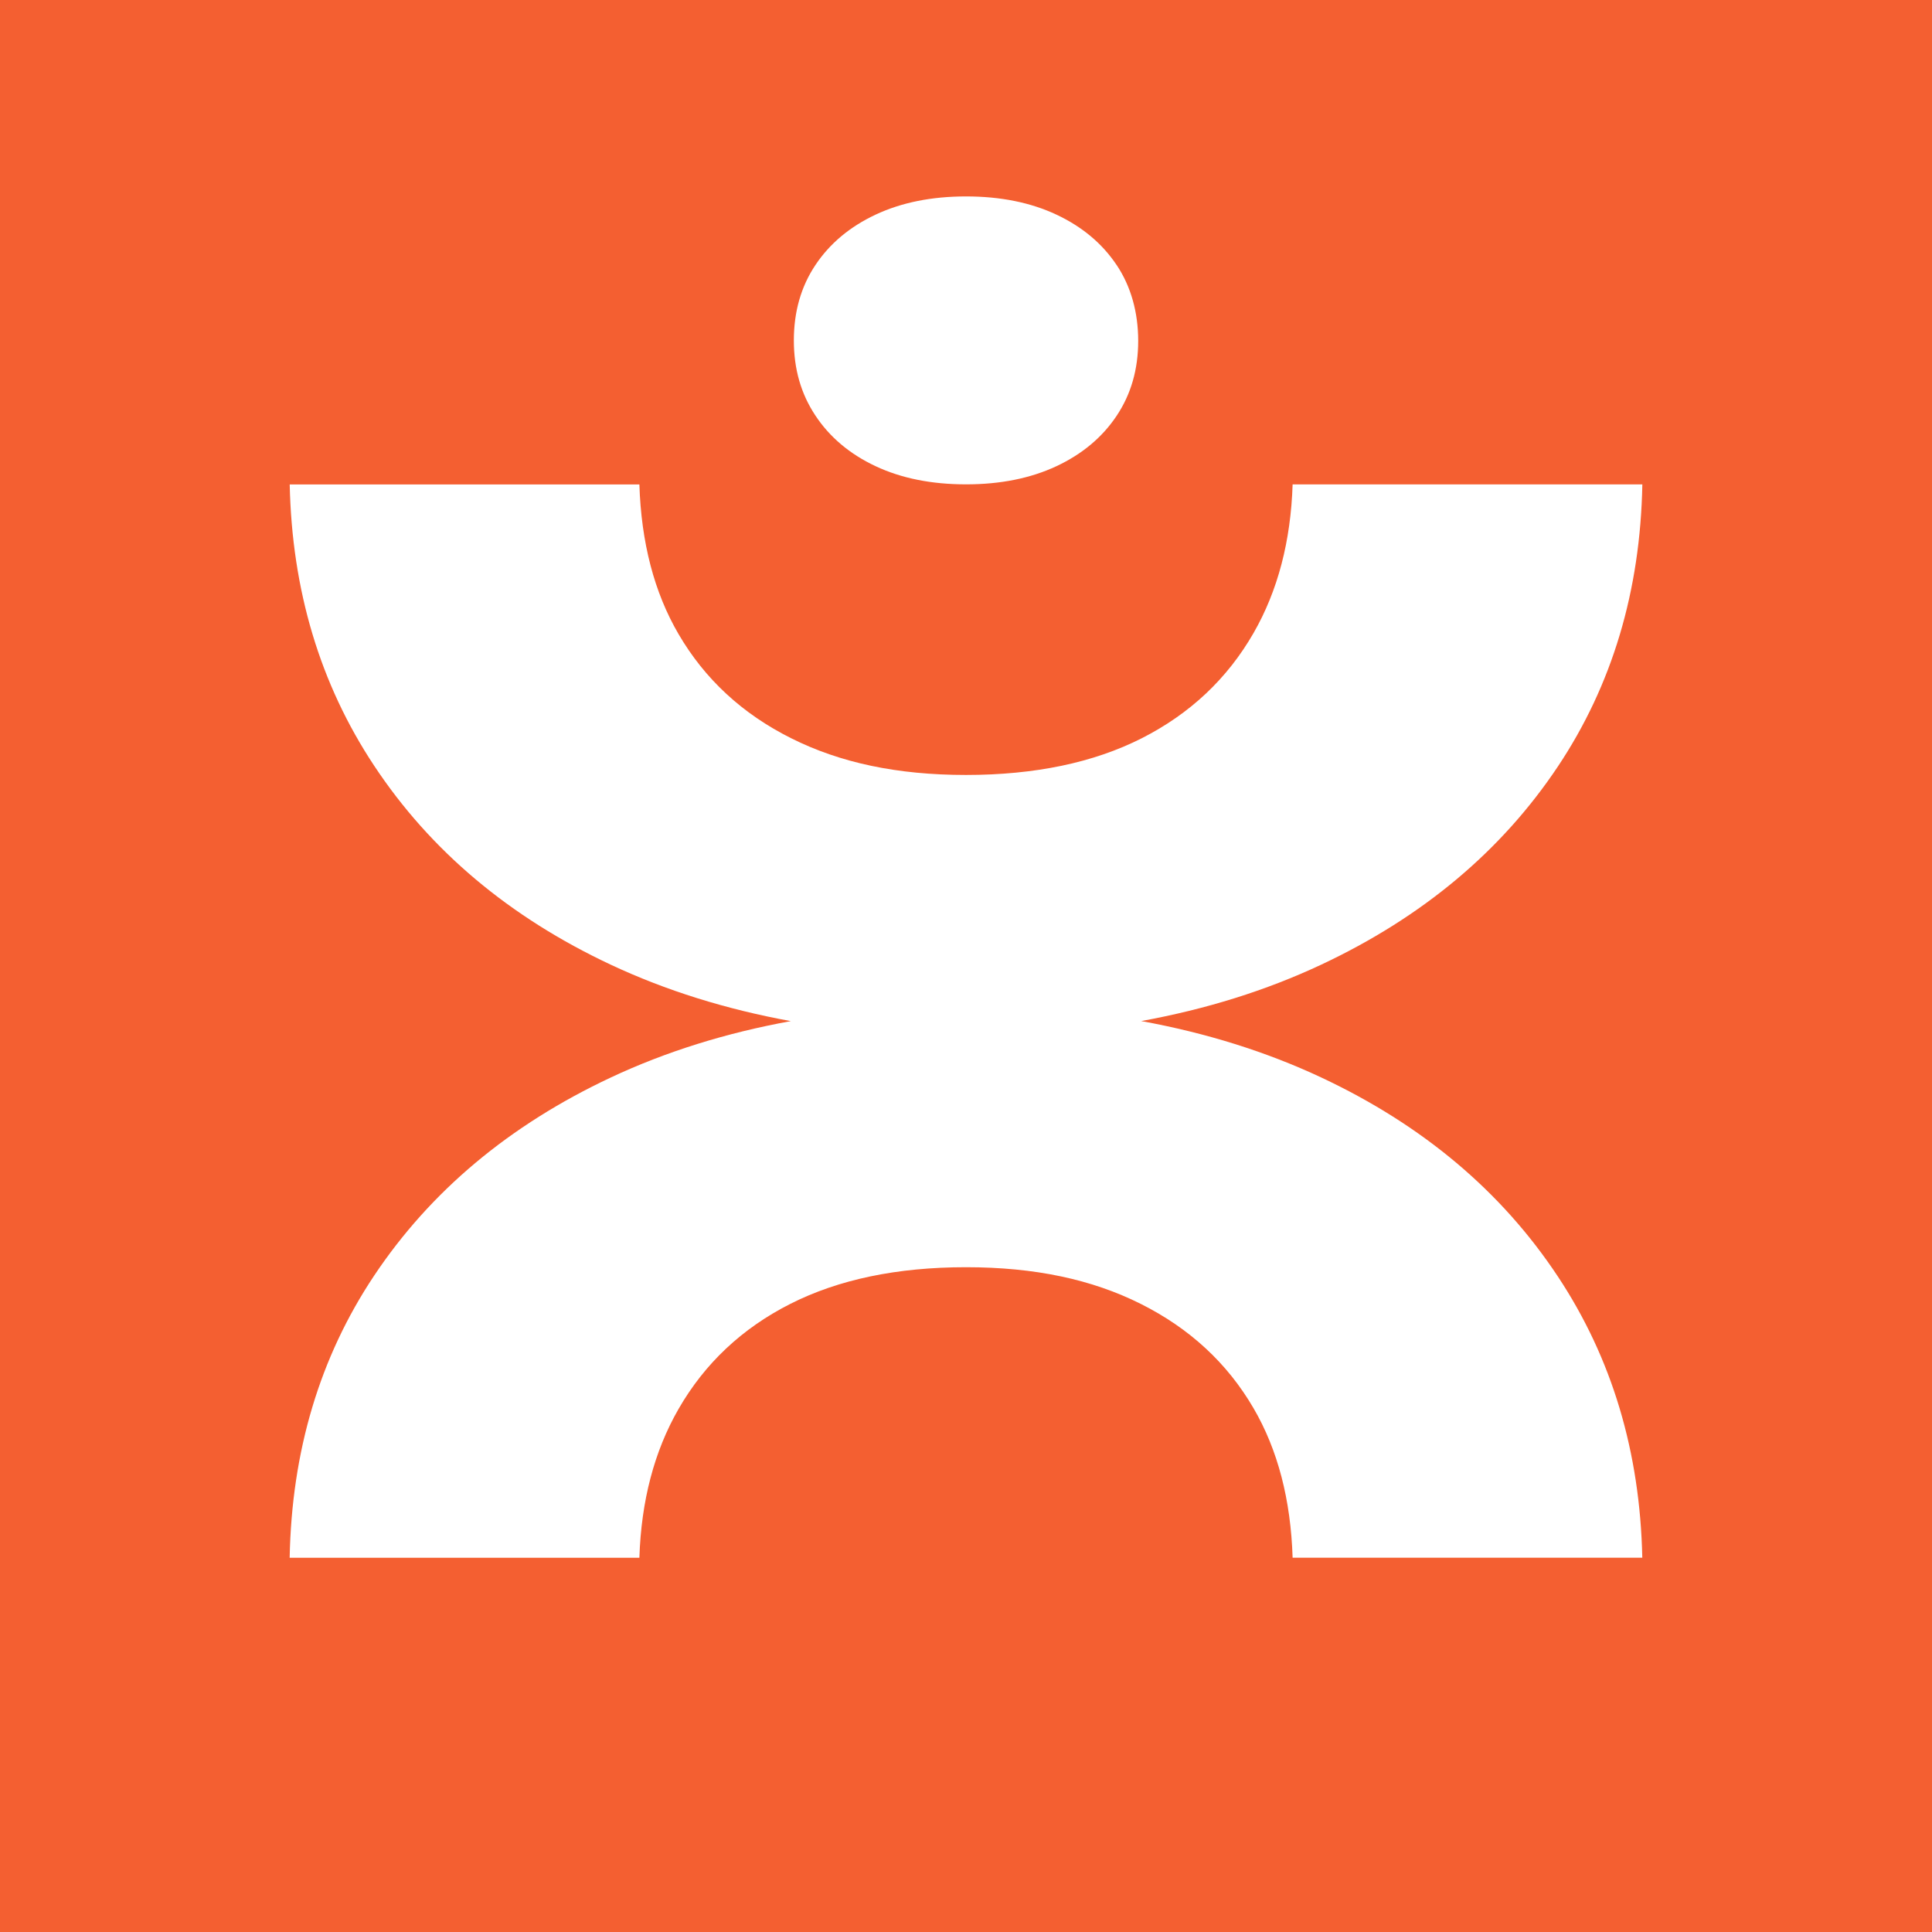
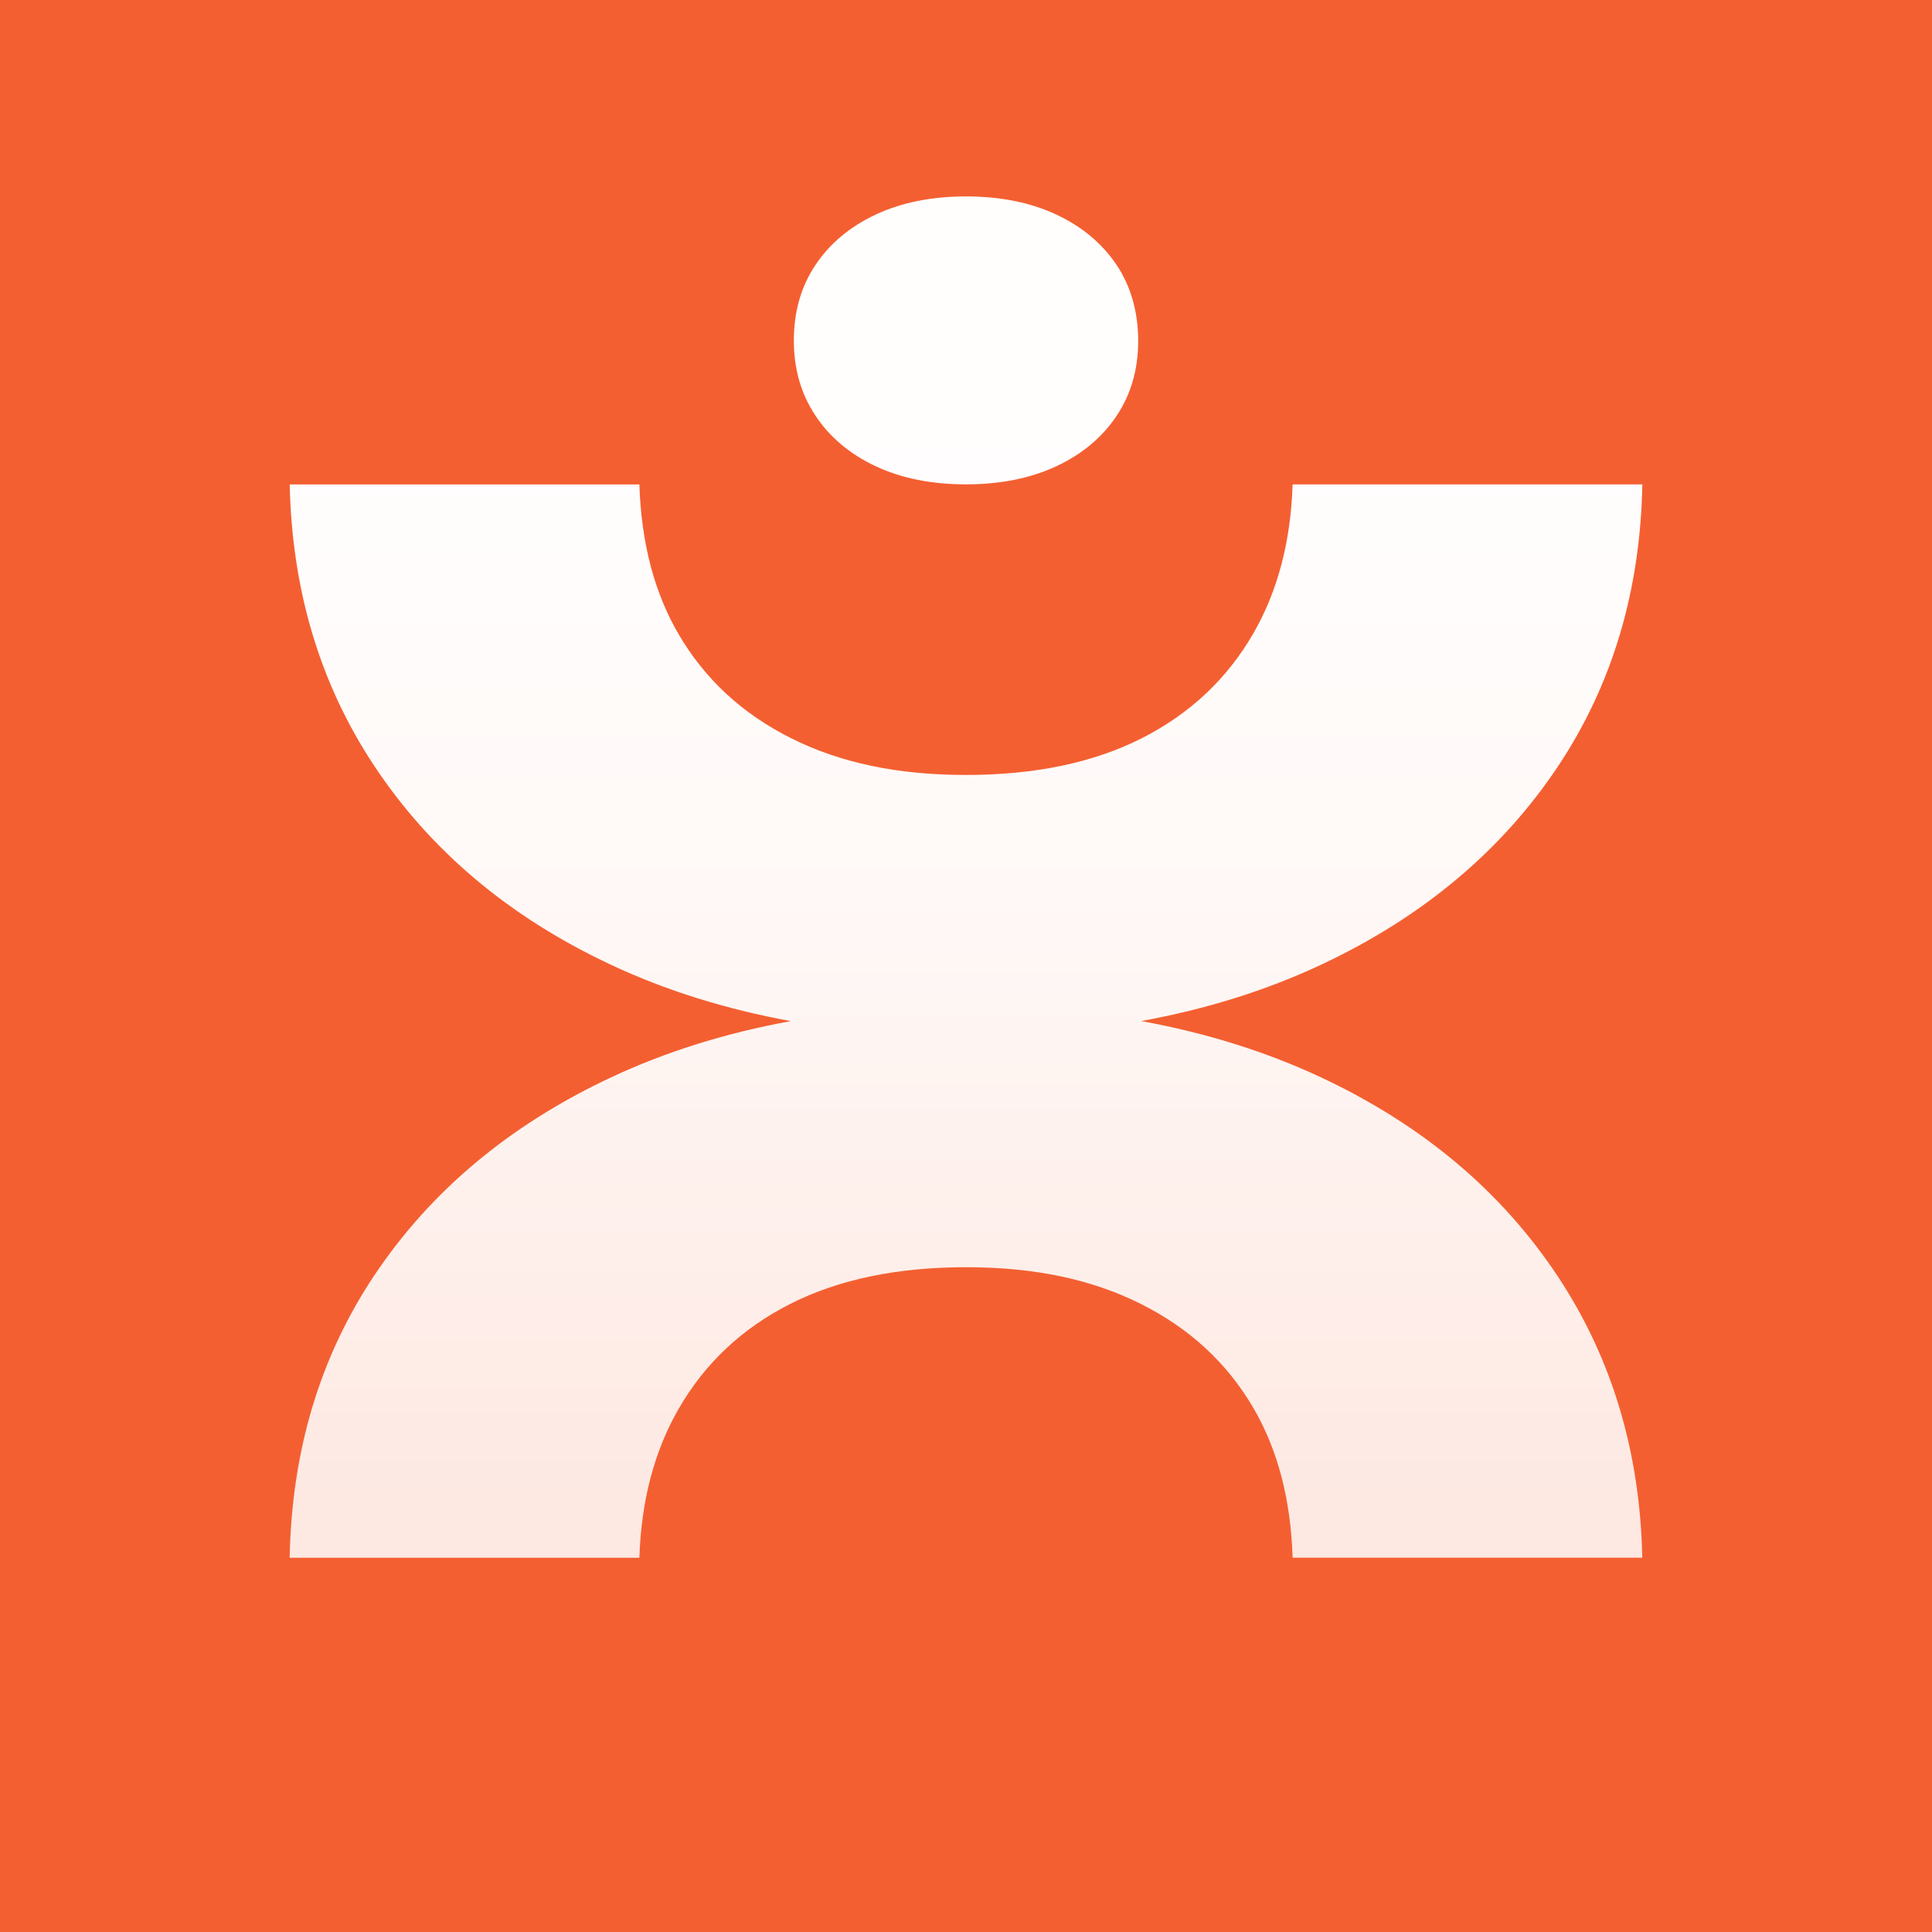
<svg xmlns="http://www.w3.org/2000/svg" viewBox="0 0 32 32">
+   <defs>
+     <linearGradient id="ivoox-material-translucency-fade" gradientUnits="userSpaceOnUse" x1="0" y1="3.253" x2="0" y2="25.801">
+       <stop offset="0.050" stop-color="#fff" stop-opacity="0.994" />
+       <stop offset="0.150" stop-color="#fff" stop-opacity="0.994" />
+       <stop offset="0.250" stop-color="#fff" stop-opacity="0.983" />
+       <stop offset="0.350" stop-color="#fff" stop-opacity="0.976" />
+       <stop offset="0.450" stop-color="#fff" stop-opacity="0.964" />
+       <stop offset="0.550" stop-color="#fff" stop-opacity="0.952" />
+       <stop offset="0.650" stop-color="#fff" stop-opacity="0.928" />
+       <stop offset="0.750" stop-color="#fff" stop-opacity="0.906" />
+       <stop offset="0.850" stop-color="#fff" stop-opacity="0.882" />
+       <stop offset="0.950" stop-color="#fff" stop-opacity="0.860" />
+     </linearGradient>
+     <mask id="ivoox-material-translucency-mask" maskUnits="userSpaceOnUse" x="-17.607" y="-19.295" width="67.214" height="67.644">
+       <rect x="-17.607" y="-19.295" width="67.214" height="67.644" fill="url(#ivoox-material-translucency-fade)" />
+     </mask>
+   </defs>
  <path fill="#F45F31" d="M0 0h32v32H0z" />
-   <g fill="#fff" transform="scale(.07748184)">
-     <path d="M130.58 206.23C142.34 211.74 155.17 215.75 169.05 218.28C155.17 220.81 142.34 224.81 130.58 230.33C108.89 240.51 92.02 254.64 79.96 272.72C68.35 290.14 62.35 310.23 61.92 333H136.68C137.07 320.87 139.84 310.27 145.03 301.23C150.65 291.45 158.63 283.95 168.94 278.73C179.25 273.51 191.77 270.89 206.5 270.89C221.23 270.89 233.42 273.5 243.86 278.73C254.3 283.96 262.34 291.38 267.96 301.02C273.17 309.95 275.93 320.62 276.32 332.99H351.07C350.59 310.38 344.59 290.35 333.04 272.9C320.99 254.69 304.12 240.5 282.42 230.32C270.66 224.81 257.83 220.8 243.95 218.27C257.83 215.74 270.66 211.74 282.42 206.22C304.11 196.04 320.98 181.91 333.04 163.83C344.65 146.41 350.65 126.32 351.08 103.55H276.32C275.93 115.68 273.16 126.28 267.97 135.32C262.35 145.1 254.37 152.59 244.06 157.82C233.75 163.04 221.23 165.66 206.5 165.66C191.77 165.66 179.58 163.05 169.14 157.82C158.69 152.6 150.66 145.17 145.04 135.53C139.83 126.6 137.07 115.93 136.68 103.56H61.93C62.41 126.17 68.41 146.2 79.96 163.65C92.01 181.86 108.88 196.05 130.58 206.23Z" />
-     <path d="M238.71 56.67C235.64 52.07 231.35 48.47 225.83 45.88C220.31 43.29 213.87 41.99 206.51 41.99C199.15 41.99 192.71 43.29 187.18 45.88C181.66 48.47 177.36 52.07 174.3 56.67C171.23 61.27 169.7 66.64 169.7 72.77C169.7 78.9 171.23 84.19 174.3 88.82C177.37 93.46 181.66 97.07 187.18 99.66C192.7 102.25 199.14 103.54 206.51 103.54C213.88 103.54 220.31 102.24 225.83 99.66C231.35 97.07 235.65 93.47 238.71 88.87C241.78 84.27 243.31 78.94 243.31 72.87C243.31 66.8 241.78 61.26 238.71 56.66V56.67Z" />
+   <g id="ivoox-material-translucency" mask="url(#ivoox-material-translucency-mask)">
+     <g fill="#fff" transform="scale(.07748184)">
+       <path d="M130.58 206.23C142.34 211.74 155.17 215.75 169.05 218.28C155.17 220.81 142.34 224.81 130.58 230.33C108.89 240.51 92.02 254.64 79.96 272.72C68.35 290.14 62.35 310.23 61.92 333H136.68C137.07 320.87 139.84 310.27 145.03 301.23C150.65 291.45 158.63 283.95 168.94 278.73C179.25 273.51 191.77 270.89 206.5 270.89C221.23 270.89 233.42 273.5 243.86 278.73C254.3 283.96 262.34 291.38 267.96 301.02C273.17 309.95 275.93 320.62 276.32 332.99H351.07C350.59 310.38 344.59 290.35 333.04 272.9C320.99 254.69 304.12 240.5 282.42 230.32C270.66 224.81 257.83 220.8 243.95 218.27C257.83 215.74 270.66 211.74 282.42 206.22C304.11 196.04 320.98 181.91 333.04 163.83C344.65 146.41 350.65 126.32 351.08 103.55H276.32C275.93 115.68 273.16 126.28 267.97 135.32C262.35 145.1 254.37 152.59 244.06 157.82C233.75 163.04 221.23 165.66 206.5 165.66C191.77 165.66 179.58 163.05 169.14 157.82C158.69 152.6 150.66 145.17 145.04 135.53C139.83 126.6 137.07 115.93 136.68 103.56H61.93C62.41 126.17 68.41 146.2 79.96 163.65C92.01 181.86 108.88 196.05 130.58 206.23Z" />
+       <path d="M238.71 56.67C235.64 52.07 231.35 48.47 225.83 45.88C220.31 43.29 213.87 41.99 206.51 41.99C199.15 41.99 192.71 43.29 187.18 45.88C181.66 48.47 177.36 52.07 174.3 56.67C171.23 61.27 169.7 66.64 169.7 72.77C169.7 78.9 171.23 84.19 174.3 88.82C177.37 93.46 181.66 97.07 187.18 99.66C192.7 102.25 199.14 103.54 206.51 103.54C213.88 103.54 220.31 102.24 225.83 99.66C231.35 97.07 235.65 93.47 238.71 88.87C241.78 84.27 243.31 78.94 243.31 72.87C243.31 66.8 241.78 61.26 238.71 56.66V56.67Z" />
+     </g>
  </g>
</svg>
